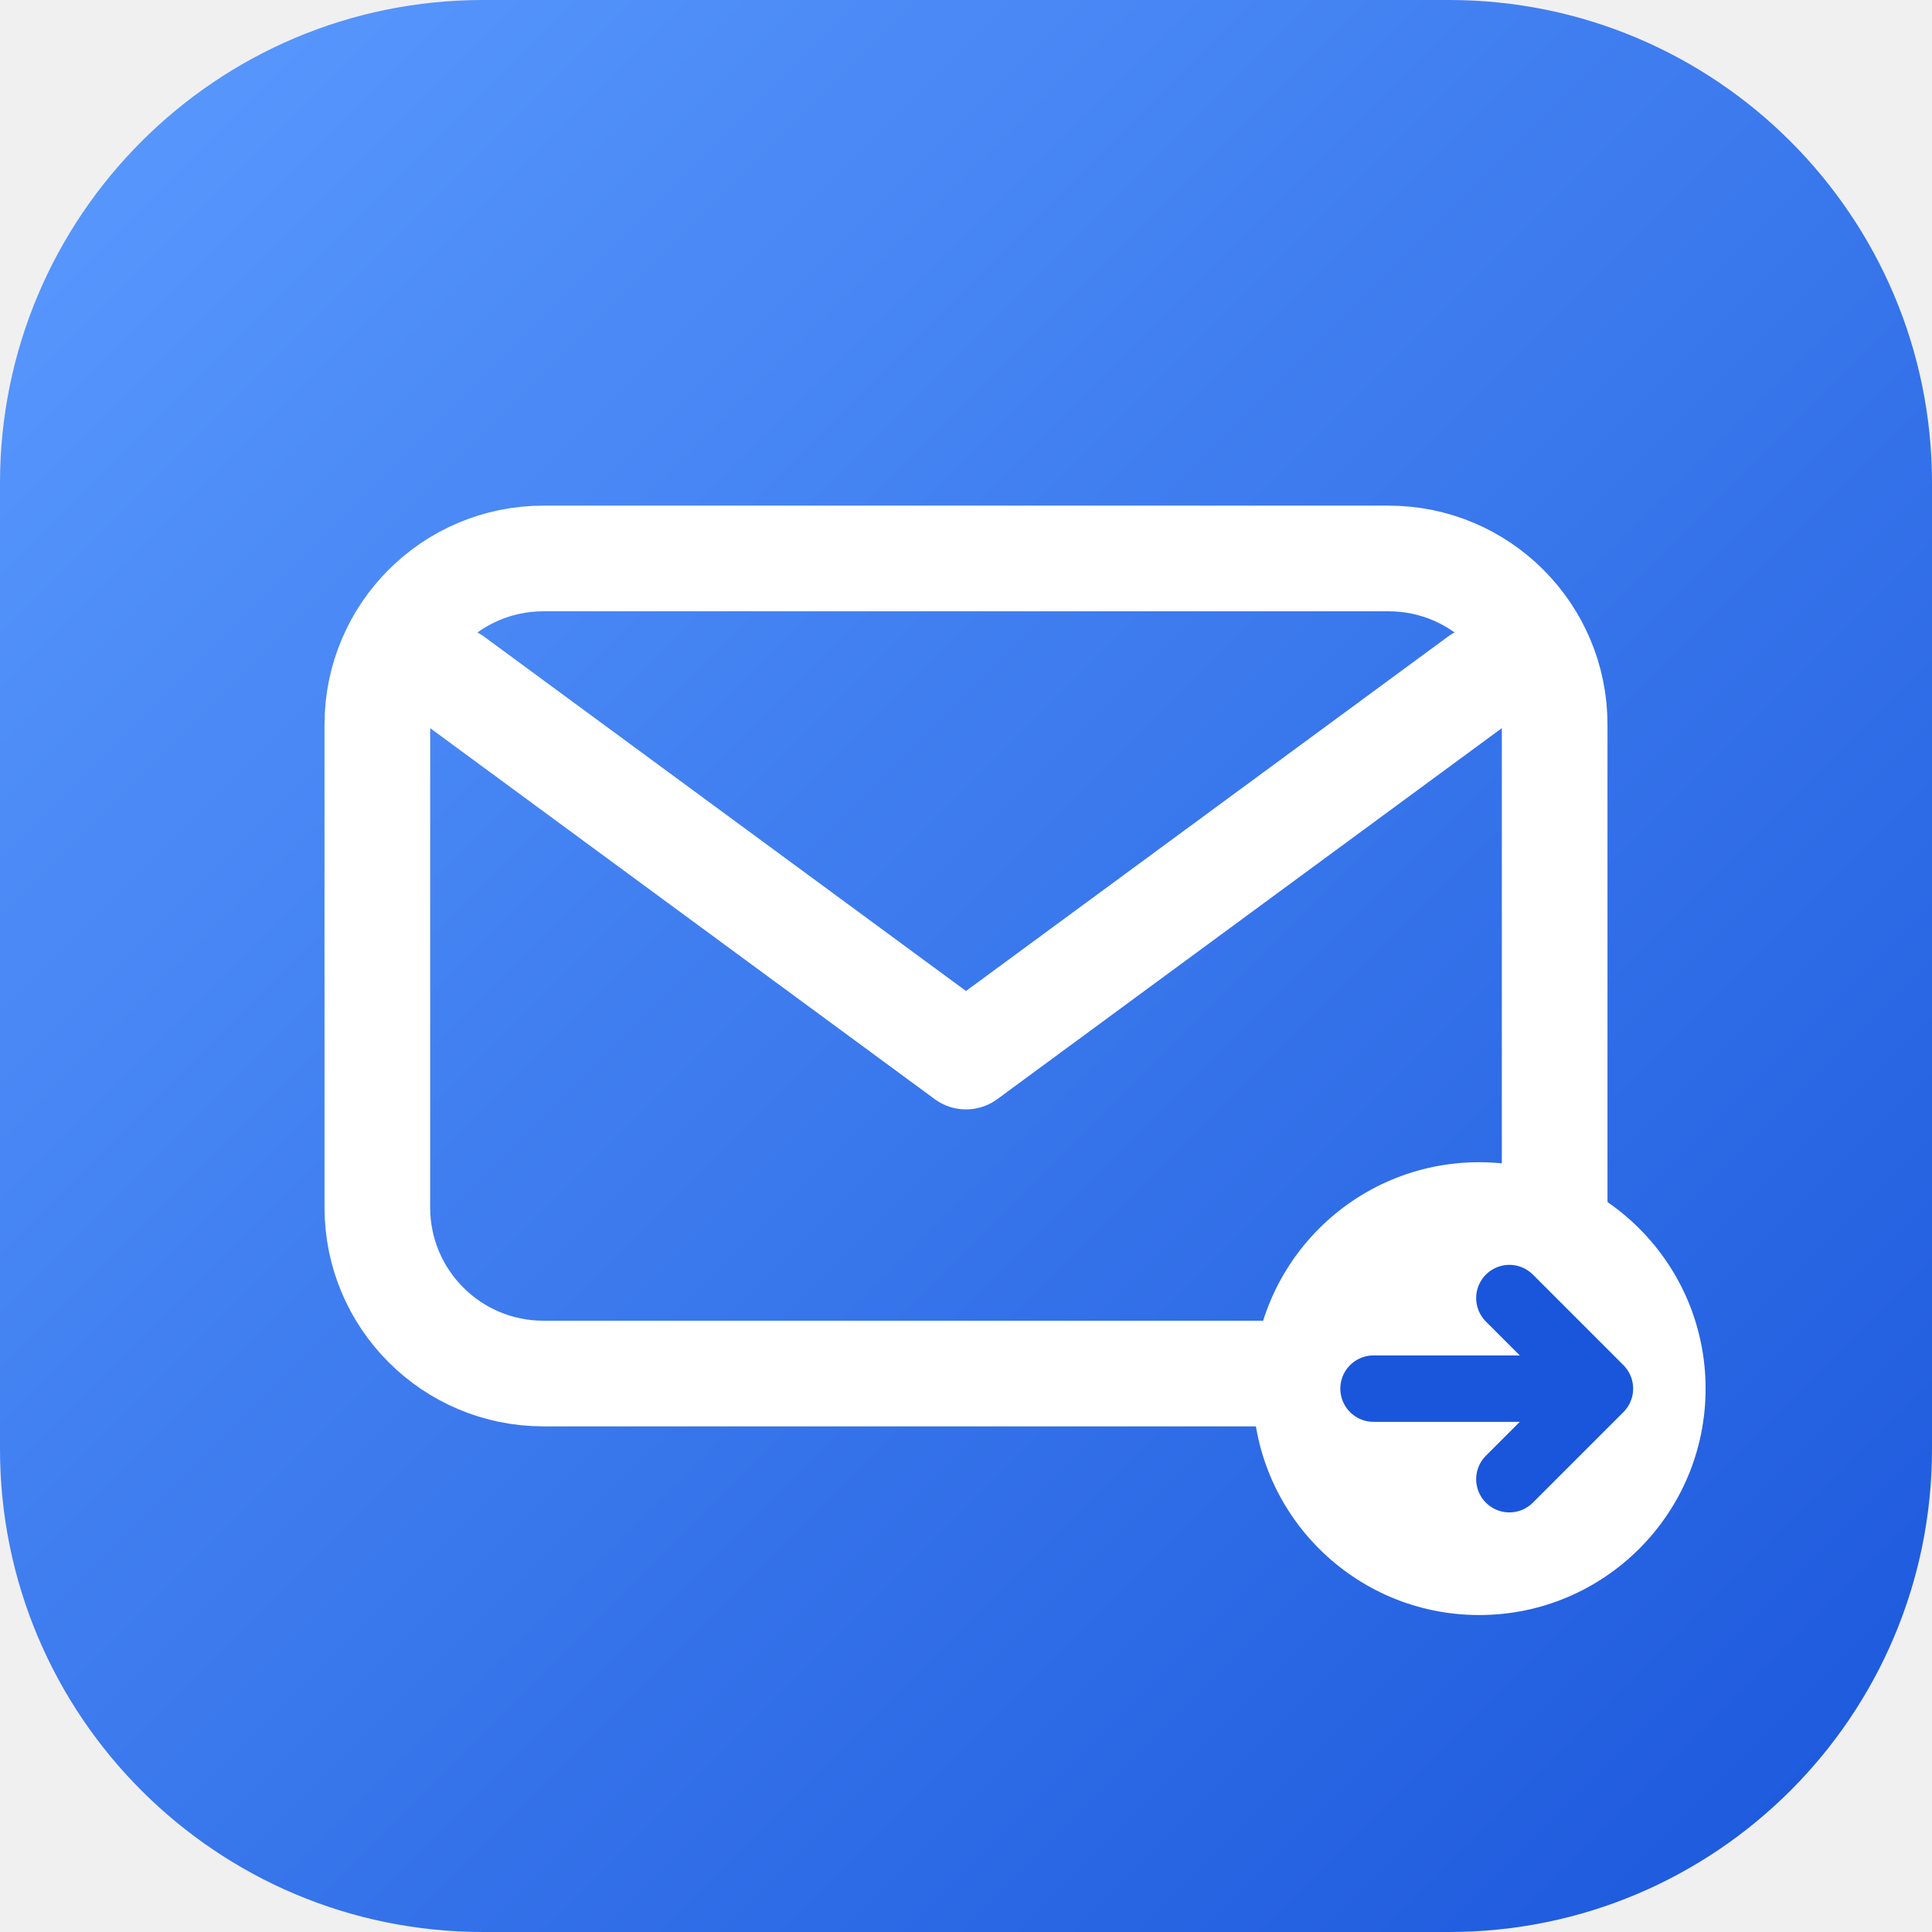
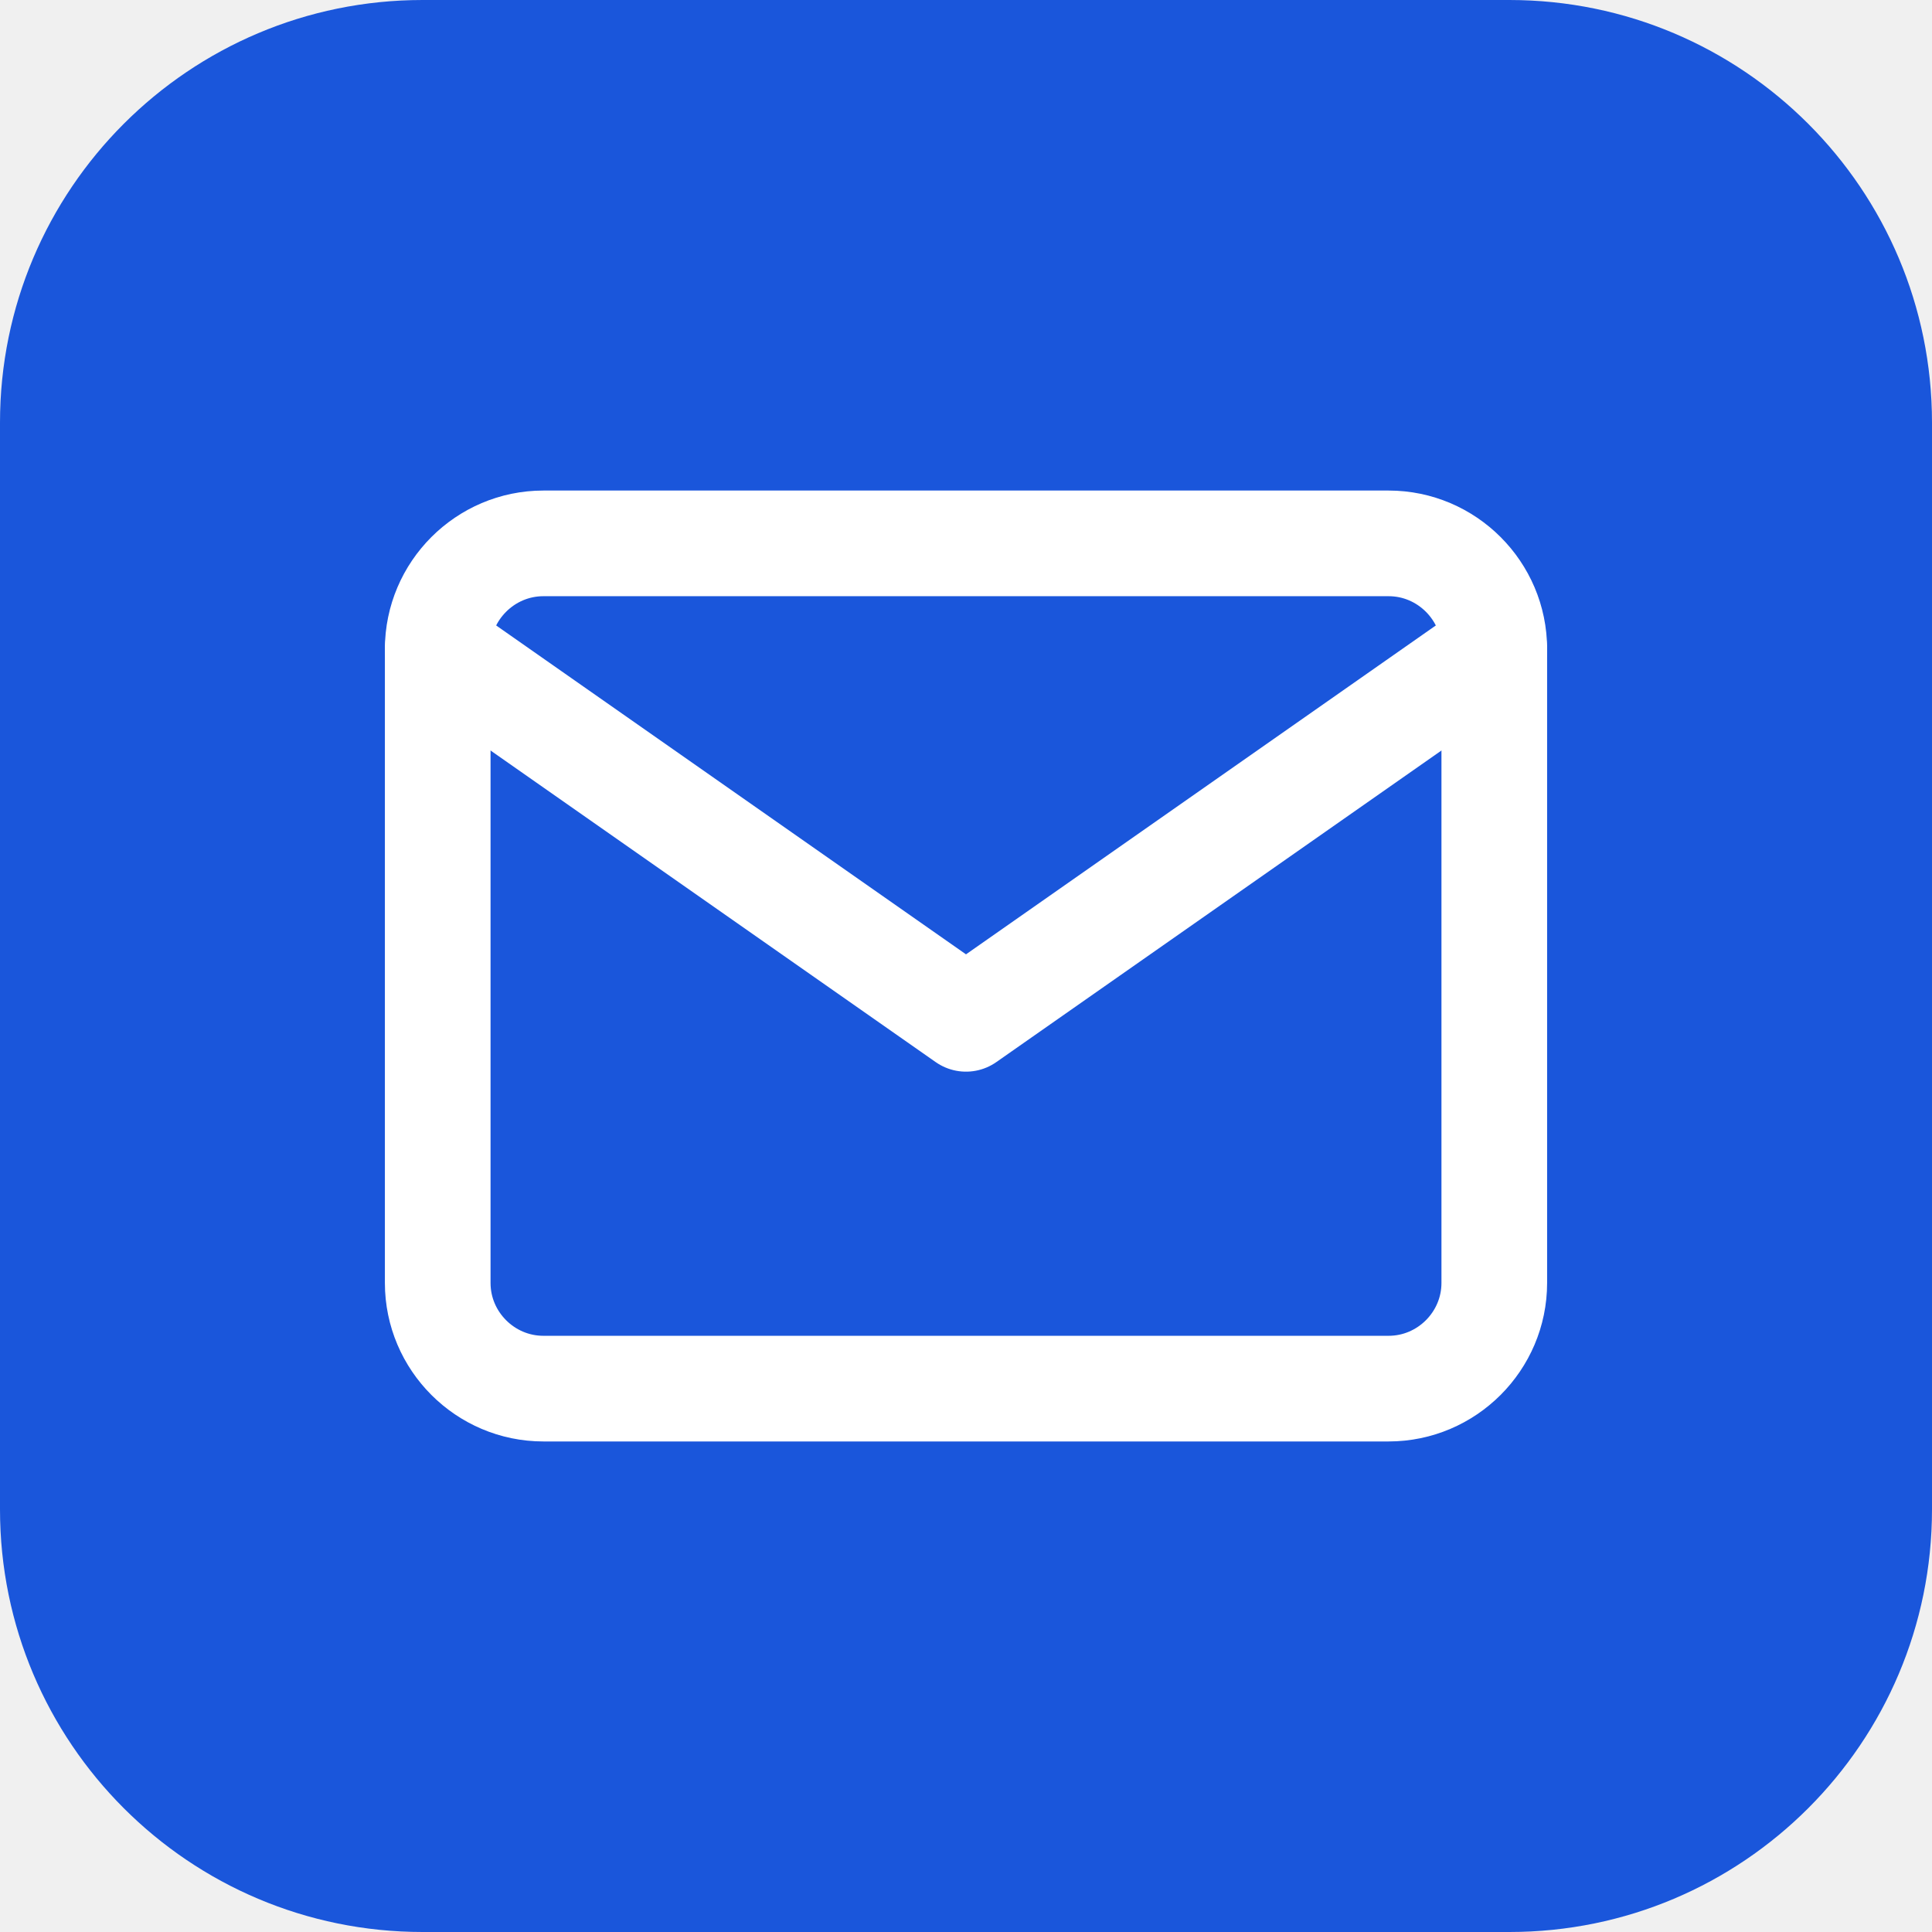
<svg xmlns="http://www.w3.org/2000/svg" viewBox="0 0 64 64">
-   <defs>
-     <linearGradient id="mmg" x1="0" y1="0" x2="1" y2="1">
-       <stop offset="0" stop-color="#5b9bff" />
-       <stop offset="1" stop-color="#1a56db" />
-     </linearGradient>
-   </defs>
-   <rect width="64" height="64" rx="16" fill="url(#mmg)" />
-   <rect x="12.5" y="18.5" width="39" height="27" rx="5.5" fill="none" stroke="#fff" stroke-width="3.5" />
-   <path d="M15 22.5 32 35l17-12.5" fill="none" stroke="#fff" stroke-width="3.5" stroke-linecap="round" stroke-linejoin="round" />
-   <circle cx="49" cy="46" r="7.5" fill="#fff" />
-   <path d="M45.5 46h7M50 43l3 3-3 3" fill="none" stroke="#1a56db" stroke-width="2.2" stroke-linecap="round" stroke-linejoin="round" />
+   <rect width="64" height="64" rx="14" fill="#1a56db" />
+   <g transform="translate(11 11) scale(1.75)" fill="none" stroke="#fff" stroke-width="2" stroke-linecap="round" stroke-linejoin="round">
+     <path d="M4 4h16c1.1 0 2 .9 2 2v12c0 1.1-.9 2-2 2H4c-1.1 0-2-.9-2-2V6c0-1.1.9-2 2-2z" />
+     <polyline points="22,6 12,13 2,6" />
+   </g>
</svg>
